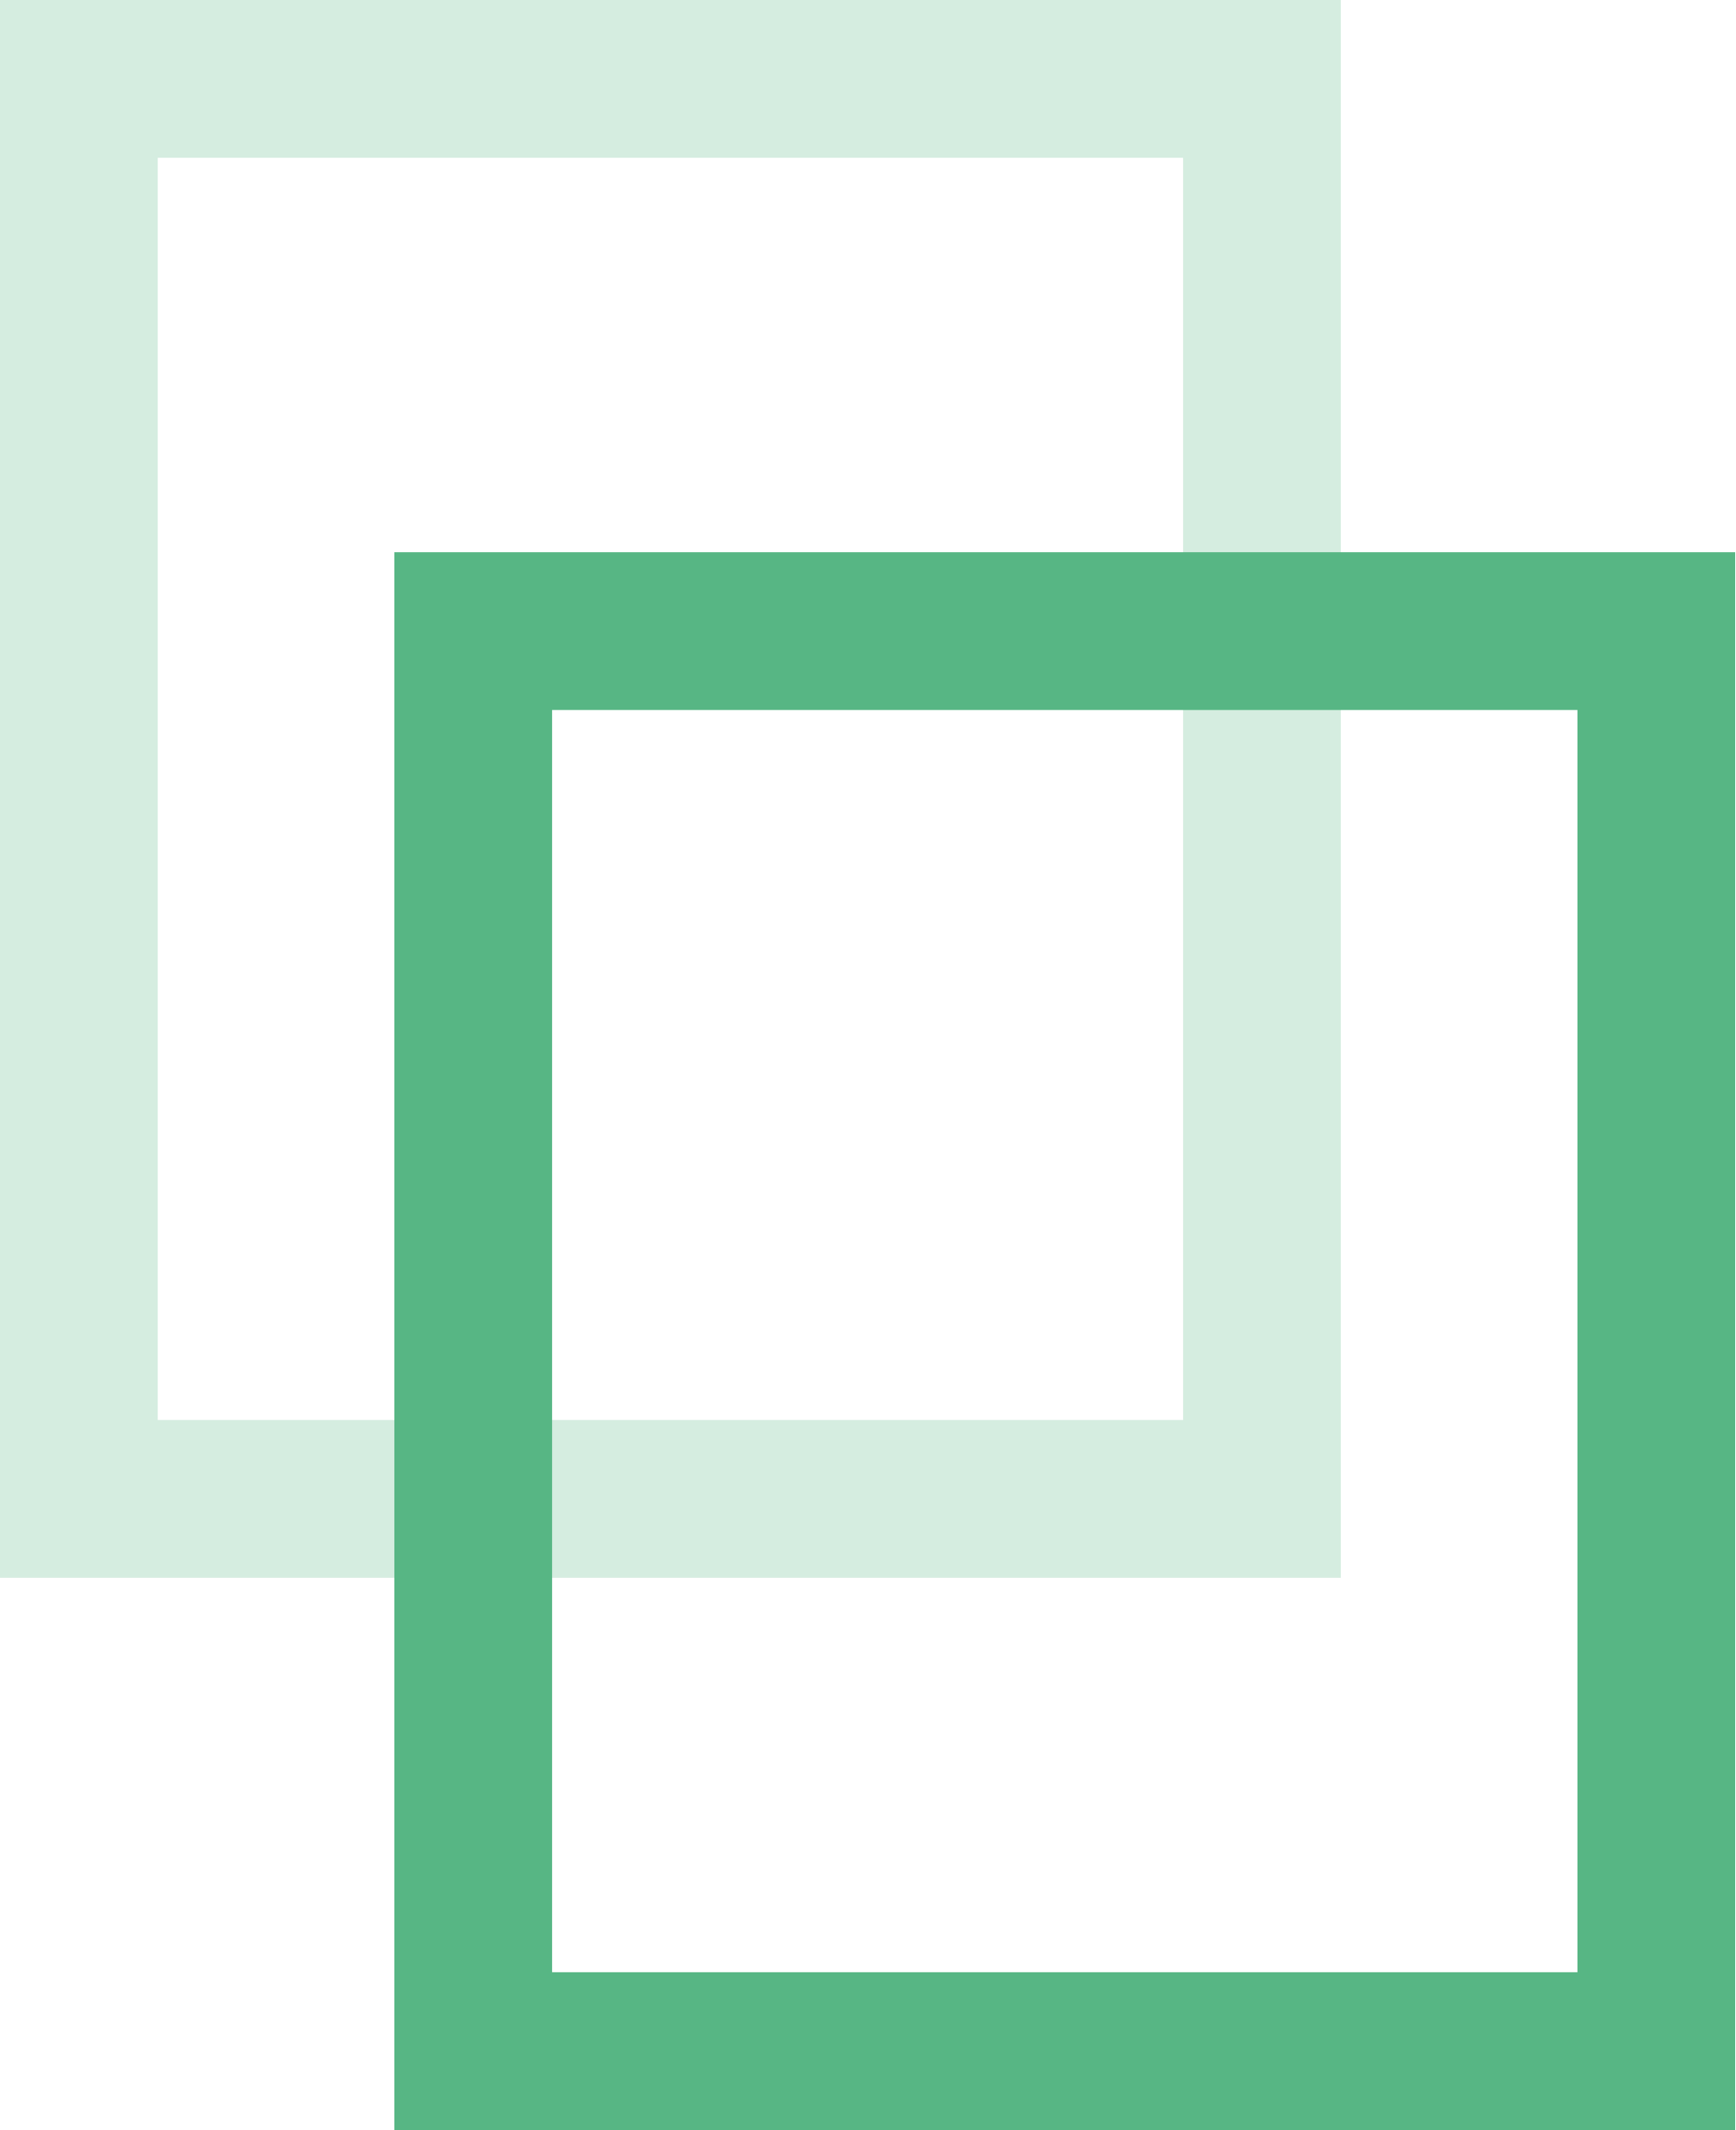
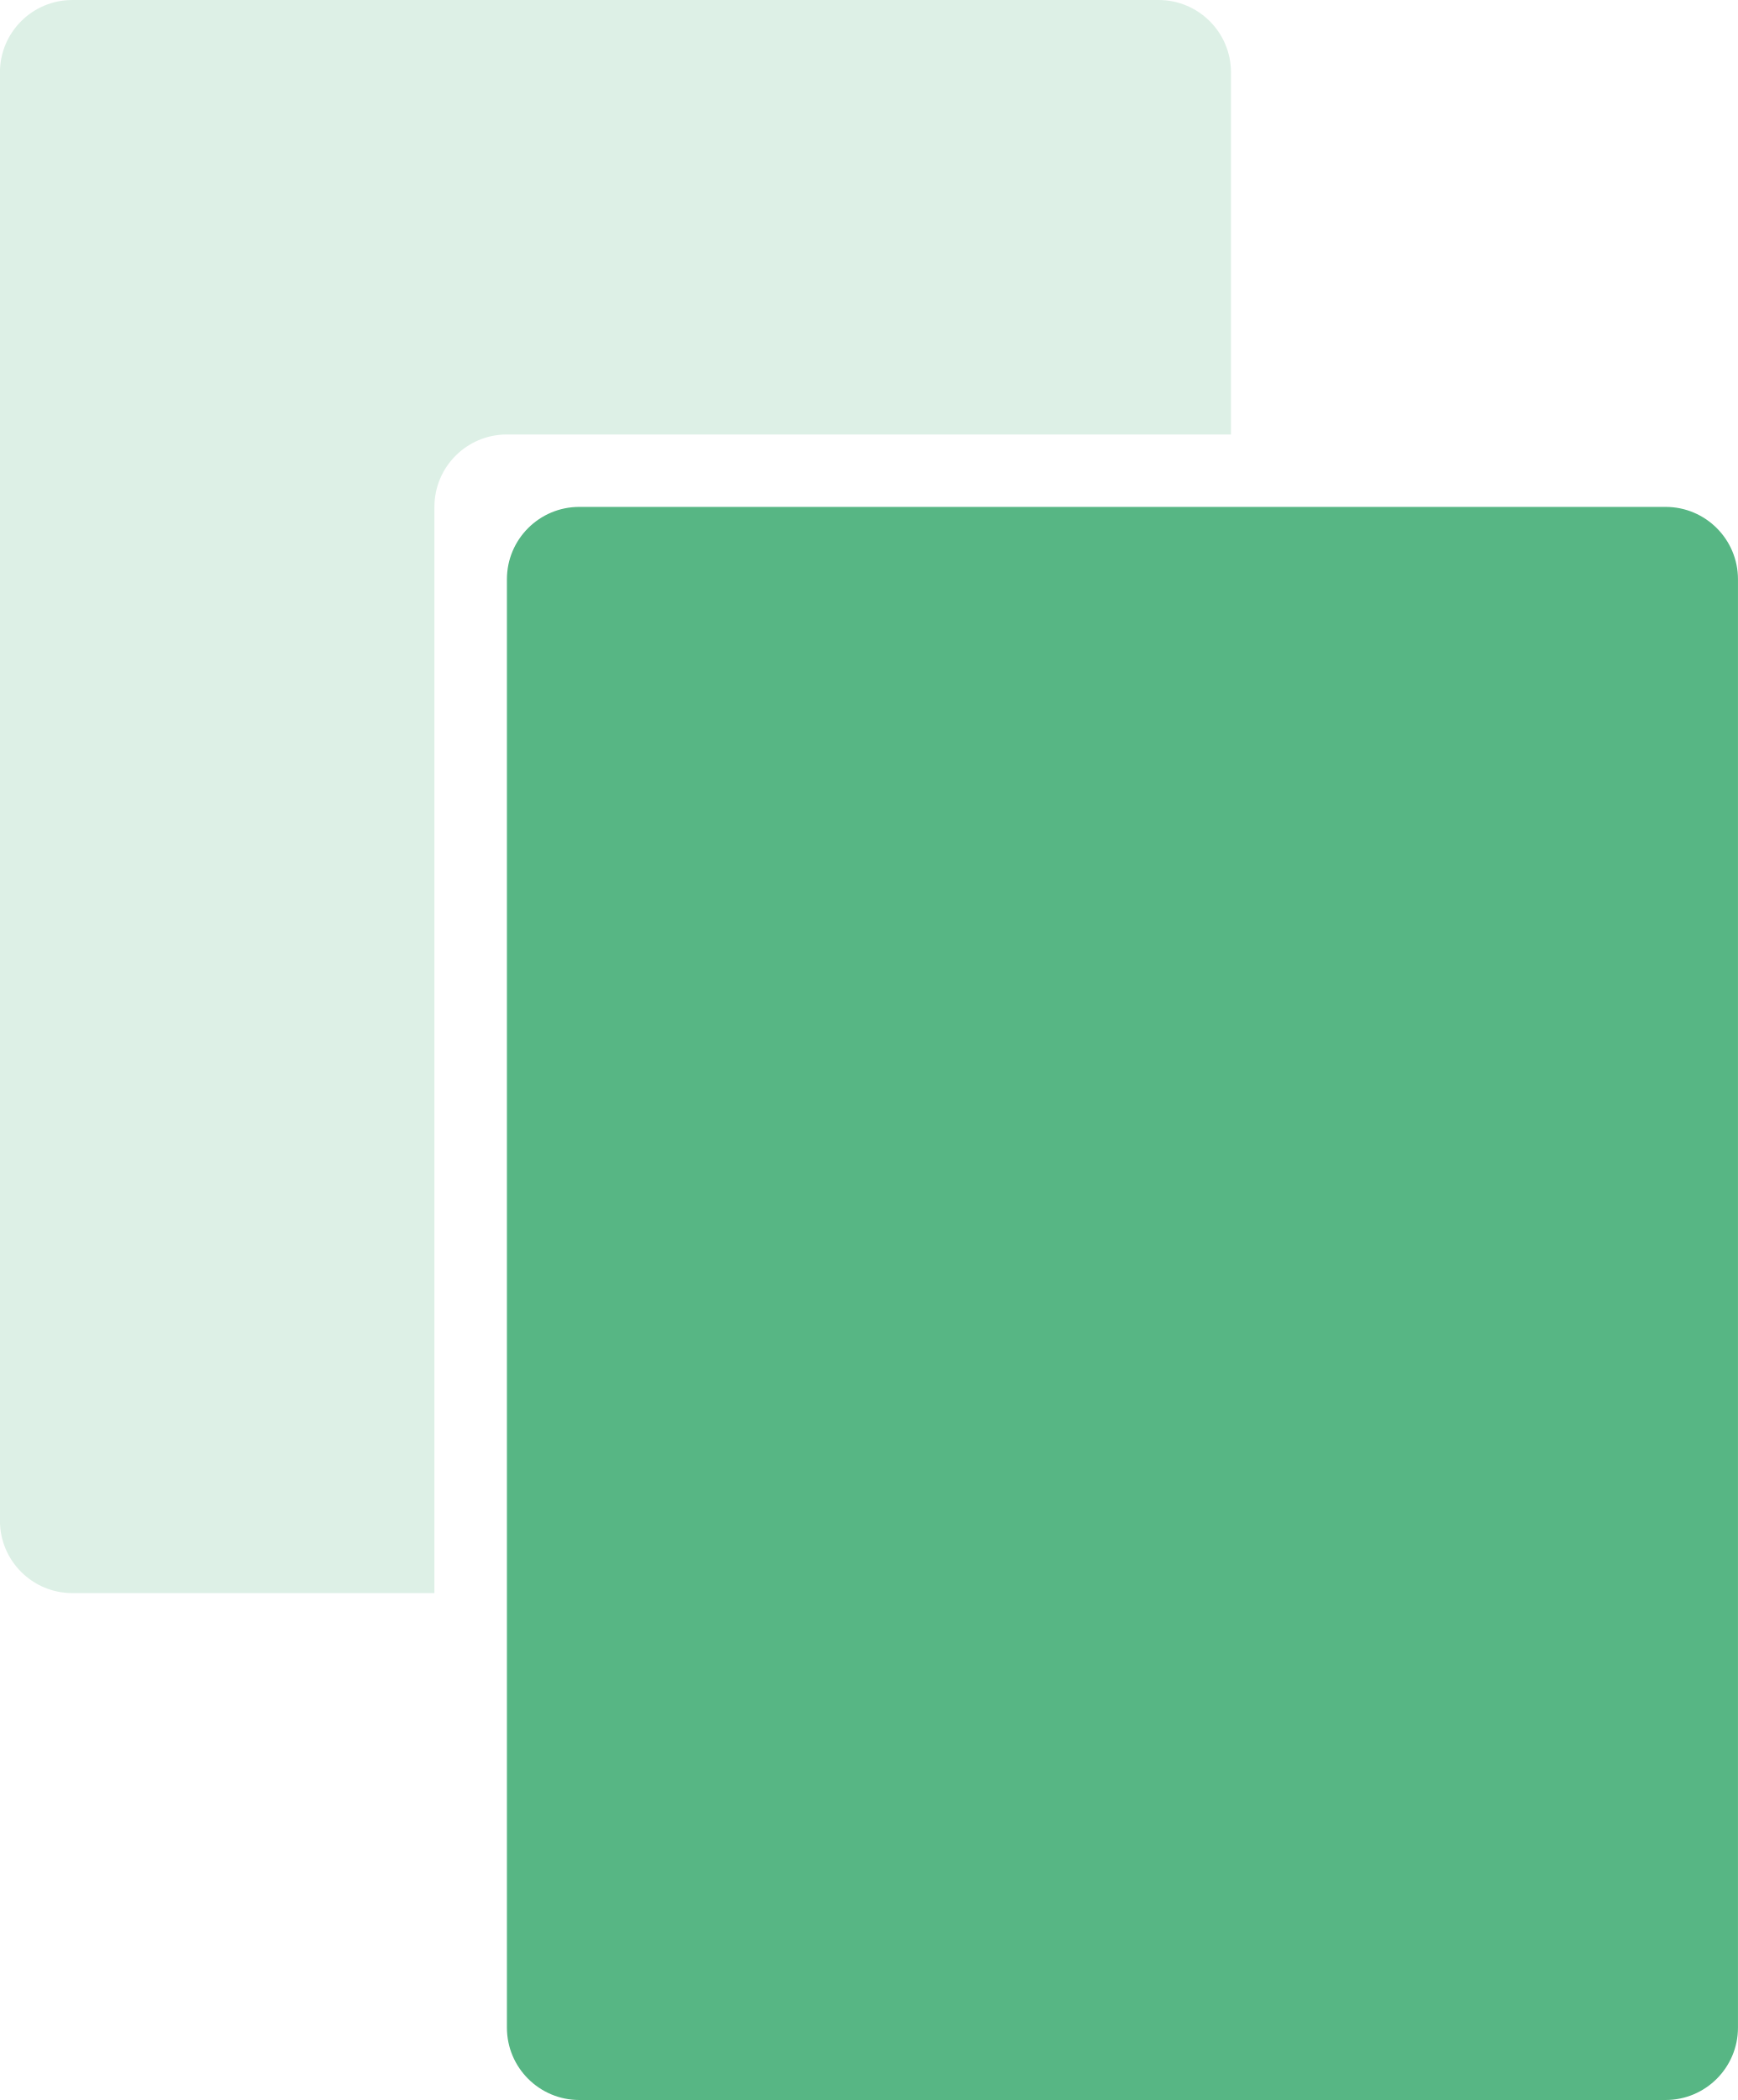
- <svg xmlns="http://www.w3.org/2000/svg" width="22" height="27" viewBox="0 0 22 27">
-   <g id="Group_26" data-name="Group 26" transform="translate(-62 -45)">
-     <g id="Rectangle_10" data-name="Rectangle 10" transform="translate(62 45)" fill="none" stroke="#57b684" stroke-width="2" opacity="0.25">
-       <rect width="17" height="20" stroke="none" />
-       <rect x="1" y="1" width="15" height="18" fill="none" />
-     </g>
-     <g id="Path_9" data-name="Path 9" transform="translate(67 52)" fill="none">
-       <path d="M0,0H17V20H0Z" stroke="none" />
-       <path d="M 2 2 L 2 18 L 15 18 L 15 2 L 2 2 M 0 0 L 17 0 L 17 20 L 0 20 L 0 0 Z" stroke="none" fill="#57b684" />
-     </g>
+ <svg xmlns="http://www.w3.org/2000/svg" width="24" height="29" viewBox="0 0 24 29">
+   <g id="Group_26" data-name="Group 26" transform="translate(2.463 5)">
+     <path id="Subtraction_15" data-name="Subtraction 15" d="M-81.464-598h-5a1,1,0,0,1-1-1v-20a1,1,0,0,1,1-1h15a1,1,0,0,1,1,1v5h-10a1,1,0,0,0-1,1v15Z" transform="translate(85 615)" fill="#57b684" opacity="0.2" />
+     <rect id="Rectangle_71" data-name="Rectangle 71" width="17" height="22" rx="1" transform="translate(4.537 2)" fill="#57b684" />
  </g>
</svg>
